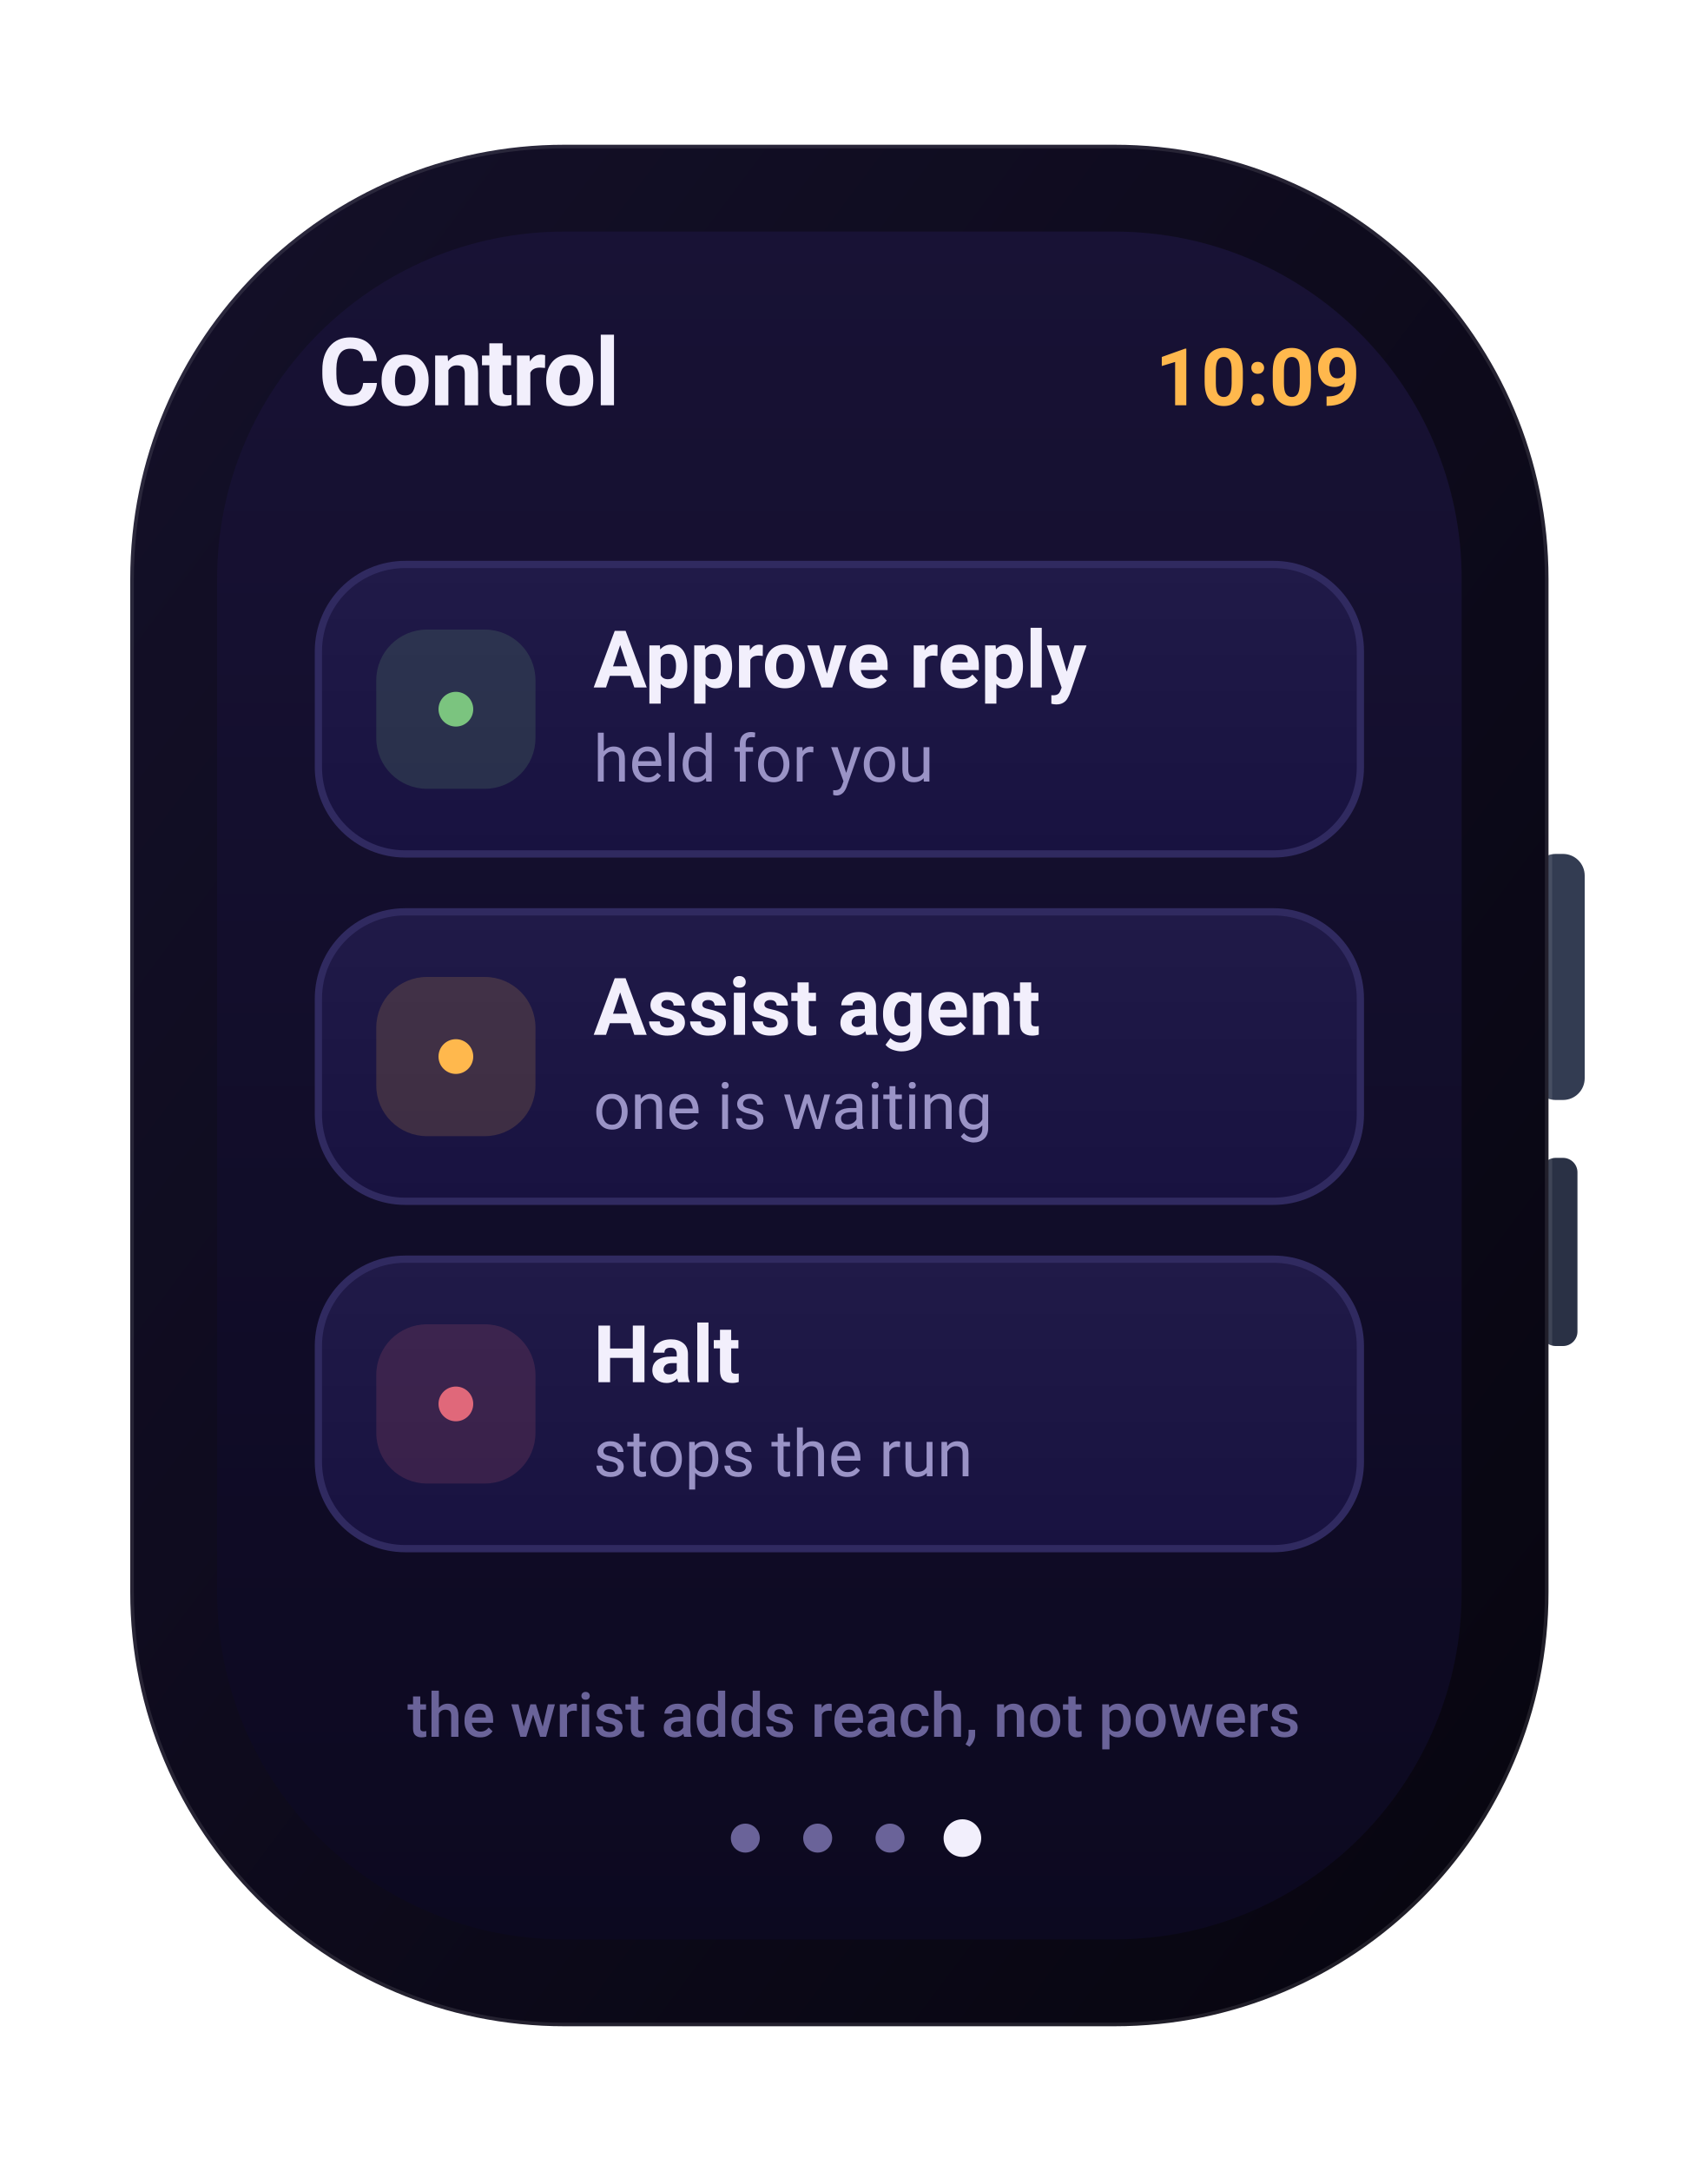
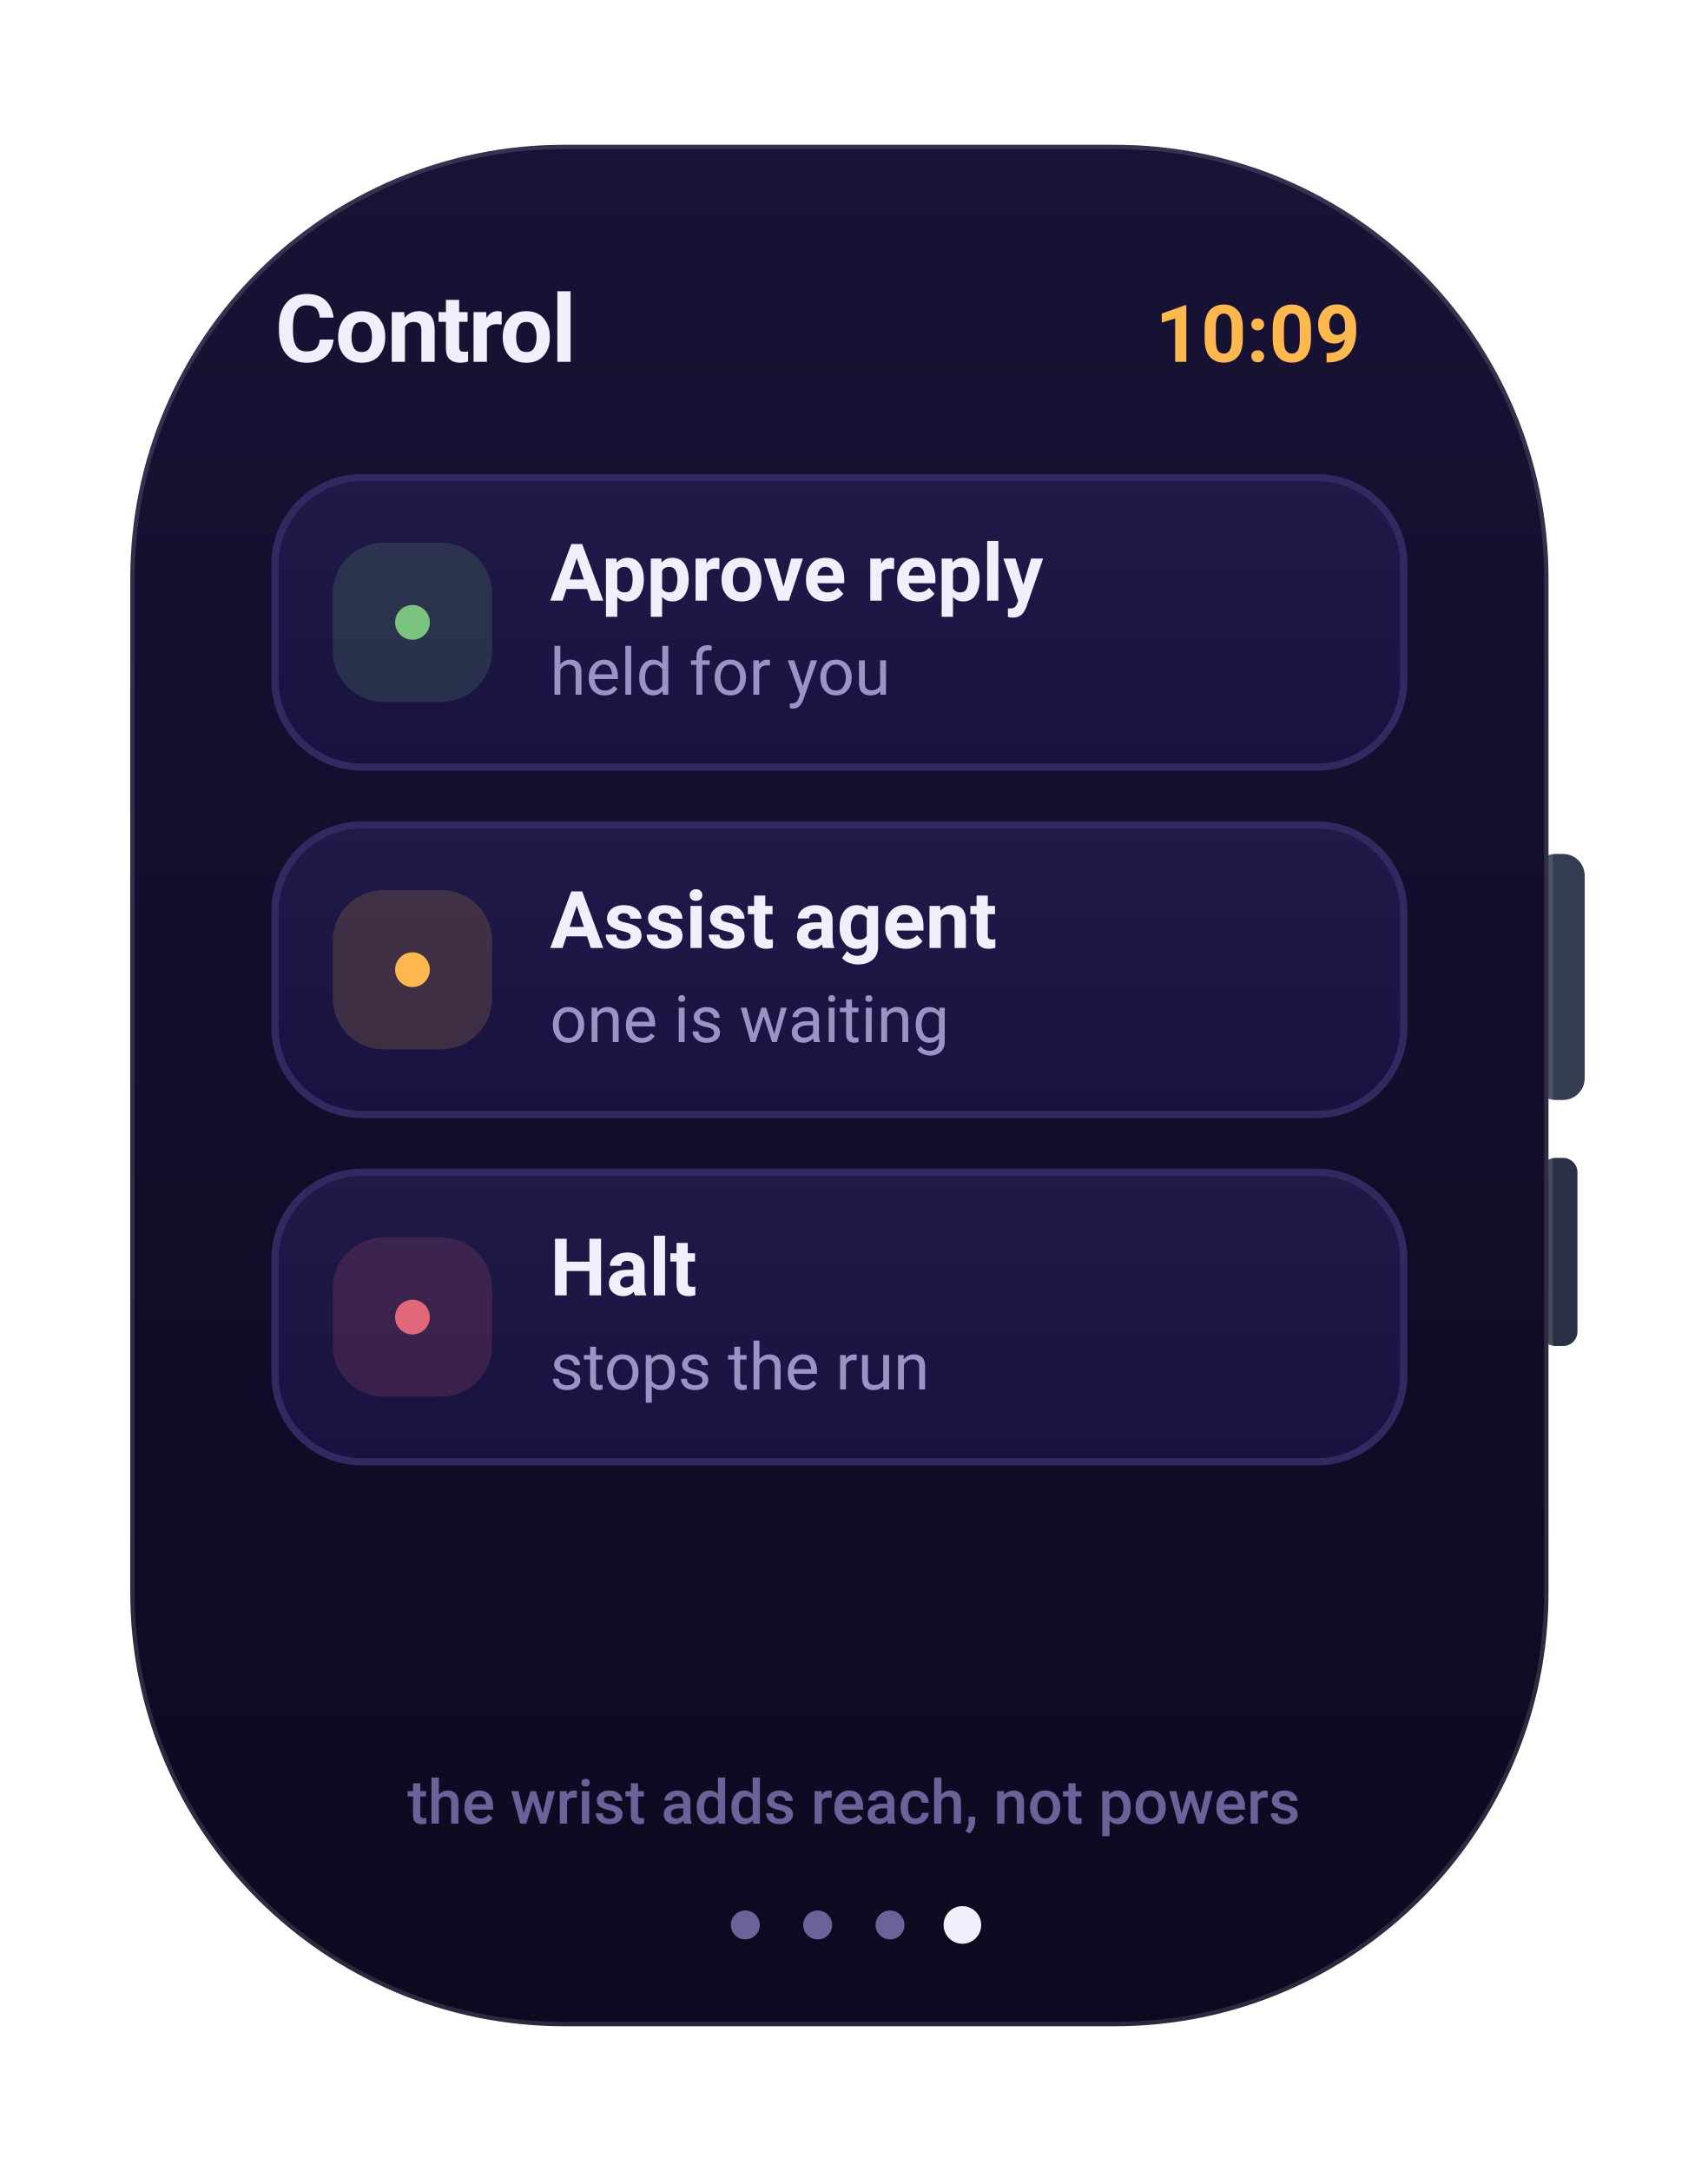
<svg xmlns="http://www.w3.org/2000/svg" width="236" height="300" viewBox="0 0 236 300" role="img" aria-label="Control watch screen">
  <defs>
    <linearGradient id="gScr" x1="0" y1="0" x2="0" y2="1">
      <stop offset="0" stop-color="#181235" />
      <stop offset="1" stop-color="#0c0920" />
    </linearGradient>
    <linearGradient id="gFrame" x1="0" y1="0" x2="1" y2="1">
      <stop offset="0" stop-color="#141029" />
      <stop offset="1" stop-color="#07050f" />
    </linearGradient>
    <linearGradient id="gCard" x1="0" y1="0" x2="0" y2="1">
      <stop offset="0" stop-color="#201a48" />
      <stop offset="1" stop-color="#181240" />
    </linearGradient>
    <linearGradient id="gBrand" x1="0" y1="0" x2="1" y2="0">
      <stop offset="0" stop-color="#7b5cff" />
      <stop offset="1" stop-color="#9d7bff" />
    </linearGradient>
    <linearGradient id="mV" x1="0" y1="0" x2="1" y2="0">
      <stop offset="0" stop-color="#7b5cff" />
      <stop offset="1" stop-color="#9d7bff" />
    </linearGradient>
    <linearGradient id="mO" x1="0" y1="0" x2="1" y2="0">
      <stop offset="0" stop-color="#f7b731" />
      <stop offset="1" stop-color="#ff7a45" />
    </linearGradient>
    <linearGradient id="mG" x1="0" y1="0" x2="1" y2="0">
      <stop offset="0" stop-color="#2fd27a" />
      <stop offset="1" stop-color="#43e08a" />
    </linearGradient>
    <radialGradient id="orb" cx="34%" cy="30%" r="75%">
      <stop offset="0" stop-color="#c3b0ff" />
      <stop offset="42%" stop-color="#7b5cff" />
      <stop offset="80%" stop-color="#2f6cf0" />
      <stop offset="100%" stop-color="#14204a" />
    </radialGradient>
  </defs>
  <rect x="212.0" y="118.0" width="7.0" height="34.0" rx="3" fill="#333c52" />
  <rect x="213.0" y="160.0" width="5.0" height="26.0" rx="2" fill="#2a3145" />
-   <rect x="18.0" y="20.0" width="196.0" height="260.0" rx="60" fill="url(#gFrame)" stroke="rgba(255,255,255,0.10)" stroke-width="1" />
-   <rect x="30.0" y="32.0" width="172.0" height="236.0" rx="48" fill="url(#gScr)" />
-   <text x="188.0" y="56.0" font-family="-apple-system,BlinkMacSystemFont,'SF Pro Display','SF Pro Text','Segoe UI',Roboto,system-ui,sans-serif" font-size="11" font-weight="700" fill="#ffb84d" text-anchor="end">10:09</text>
-   <text x="44.0" y="56.0" font-family="-apple-system,BlinkMacSystemFont,'SF Pro Display','SF Pro Text','Segoe UI',Roboto,system-ui,sans-serif" font-size="13" font-weight="700" fill="#f2effc" text-anchor="start" letter-spacing="-0.2">Control</text>
-   <rect x="44.0" y="78.0" width="144.0" height="40.0" rx="12" fill="url(#gCard)" stroke="#302a60" stroke-width="1" />
-   <rect x="52.0" y="87.0" width="22.0" height="22.0" rx="7" fill="rgba(123,196,127,0.16)" />
-   <circle cx="63" cy="98" r="2.4" fill="#7bc47f" />
-   <text x="82.0" y="95.0" font-family="-apple-system,BlinkMacSystemFont,'SF Pro Display','SF Pro Text','Segoe UI',Roboto,system-ui,sans-serif" font-size="11" font-weight="650" fill="#f2effc" text-anchor="start">Approve reply</text>
-   <text x="82.0" y="108.0" font-family="-apple-system,BlinkMacSystemFont,'SF Pro Display','SF Pro Text','Segoe UI',Roboto,system-ui,sans-serif" font-size="9" font-weight="400" fill="#9a93c6" text-anchor="start">held for you</text>
-   <rect x="44.0" y="126.0" width="144.0" height="40.0" rx="12" fill="url(#gCard)" stroke="#302a60" stroke-width="1" />
-   <rect x="52.0" y="135.0" width="22.0" height="22.0" rx="7" fill="rgba(255,184,77,0.16)" />
-   <circle cx="63" cy="146" r="2.4" fill="#ffb84d" />
-   <text x="82.0" y="143.0" font-family="-apple-system,BlinkMacSystemFont,'SF Pro Display','SF Pro Text','Segoe UI',Roboto,system-ui,sans-serif" font-size="11" font-weight="650" fill="#f2effc" text-anchor="start">Assist agent</text>
-   <text x="82.0" y="156.0" font-family="-apple-system,BlinkMacSystemFont,'SF Pro Display','SF Pro Text','Segoe UI',Roboto,system-ui,sans-serif" font-size="9" font-weight="400" fill="#9a93c6" text-anchor="start">one is waiting</text>
-   <rect x="44.0" y="174.0" width="144.0" height="40.0" rx="12" fill="url(#gCard)" stroke="#302a60" stroke-width="1" />
-   <rect x="52.0" y="183.0" width="22.0" height="22.0" rx="7" fill="rgba(224,104,122,0.16)" />
-   <circle cx="63" cy="194" r="2.4" fill="#e0687a" />
-   <text x="82.0" y="191.0" font-family="-apple-system,BlinkMacSystemFont,'SF Pro Display','SF Pro Text','Segoe UI',Roboto,system-ui,sans-serif" font-size="11" font-weight="650" fill="#f2effc" text-anchor="start">Halt</text>
-   <text x="82.0" y="204.0" font-family="-apple-system,BlinkMacSystemFont,'SF Pro Display','SF Pro Text','Segoe UI',Roboto,system-ui,sans-serif" font-size="9" font-weight="400" fill="#9a93c6" text-anchor="start">stops the run</text>
-   <text x="118.0" y="240.0" font-family="-apple-system,BlinkMacSystemFont,'SF Pro Display','SF Pro Text','Segoe UI',Roboto,system-ui,sans-serif" font-size="8.5" font-weight="500" fill="#6a6399" text-anchor="middle">the wrist adds reach, not powers</text>
-   <circle cx="103.0" cy="254" r="2" fill="#6a6399" />
-   <circle cx="113.0" cy="254" r="2" fill="#6a6399" />
-   <circle cx="123.0" cy="254" r="2" fill="#6a6399" />
-   <circle cx="133.0" cy="254" r="2.6" fill="#f2effc" />
+   <rect x="18.0" y="20.0" width="196.0" height="260.0" rx="60" fill="url(#gScr)" stroke="rgba(255,255,255,0.13)" stroke-width="1.2" />
+   <text x="188.0" y="50.0" font-family="-apple-system,BlinkMacSystemFont,'SF Pro Display','SF Pro Text','Segoe UI',Roboto,system-ui,sans-serif" font-size="11" font-weight="700" fill="#ffb84d" text-anchor="end">10:09</text>
+   <text x="38.0" y="50.0" font-family="-apple-system,BlinkMacSystemFont,'SF Pro Display','SF Pro Text','Segoe UI',Roboto,system-ui,sans-serif" font-size="13" font-weight="700" fill="#f2effc" text-anchor="start" letter-spacing="-0.2">Control</text>
+   <rect x="38.0" y="66.0" width="156.0" height="40.0" rx="12" fill="url(#gCard)" stroke="#302a60" stroke-width="1" />
+   <rect x="46.0" y="75.0" width="22.0" height="22.0" rx="7" fill="rgba(123,196,127,0.16)" />
+   <circle cx="57" cy="86" r="2.4" fill="#7bc47f" />
+   <text x="76.0" y="83.0" font-family="-apple-system,BlinkMacSystemFont,'SF Pro Display','SF Pro Text','Segoe UI',Roboto,system-ui,sans-serif" font-size="11" font-weight="650" fill="#f2effc" text-anchor="start">Approve reply</text>
+   <text x="76.0" y="96.0" font-family="-apple-system,BlinkMacSystemFont,'SF Pro Display','SF Pro Text','Segoe UI',Roboto,system-ui,sans-serif" font-size="9" font-weight="400" fill="#9a93c6" text-anchor="start">held for you</text>
+   <rect x="38.0" y="114.0" width="156.0" height="40.0" rx="12" fill="url(#gCard)" stroke="#302a60" stroke-width="1" />
+   <rect x="46.0" y="123.0" width="22.0" height="22.0" rx="7" fill="rgba(255,184,77,0.16)" />
+   <circle cx="57" cy="134" r="2.4" fill="#ffb84d" />
+   <text x="76.0" y="131.0" font-family="-apple-system,BlinkMacSystemFont,'SF Pro Display','SF Pro Text','Segoe UI',Roboto,system-ui,sans-serif" font-size="11" font-weight="650" fill="#f2effc" text-anchor="start">Assist agent</text>
+   <text x="76.0" y="144.0" font-family="-apple-system,BlinkMacSystemFont,'SF Pro Display','SF Pro Text','Segoe UI',Roboto,system-ui,sans-serif" font-size="9" font-weight="400" fill="#9a93c6" text-anchor="start">one is waiting</text>
+   <rect x="38.0" y="162.0" width="156.0" height="40.0" rx="12" fill="url(#gCard)" stroke="#302a60" stroke-width="1" />
+   <rect x="46.0" y="171.0" width="22.0" height="22.0" rx="7" fill="rgba(224,104,122,0.16)" />
+   <circle cx="57" cy="182" r="2.4" fill="#e0687a" />
+   <text x="76.0" y="179.0" font-family="-apple-system,BlinkMacSystemFont,'SF Pro Display','SF Pro Text','Segoe UI',Roboto,system-ui,sans-serif" font-size="11" font-weight="650" fill="#f2effc" text-anchor="start">Halt</text>
+   <text x="76.0" y="192.0" font-family="-apple-system,BlinkMacSystemFont,'SF Pro Display','SF Pro Text','Segoe UI',Roboto,system-ui,sans-serif" font-size="9" font-weight="400" fill="#9a93c6" text-anchor="start">stops the run</text>
+   <text x="118.0" y="252.0" font-family="-apple-system,BlinkMacSystemFont,'SF Pro Display','SF Pro Text','Segoe UI',Roboto,system-ui,sans-serif" font-size="8.5" font-weight="500" fill="#6a6399" text-anchor="middle">the wrist adds reach, not powers</text>
+   <circle cx="103.0" cy="266" r="2" fill="#6a6399" />
+   <circle cx="113.0" cy="266" r="2" fill="#6a6399" />
+   <circle cx="123.0" cy="266" r="2" fill="#6a6399" />
+   <circle cx="133.0" cy="266" r="2.6" fill="#f2effc" />
</svg>
